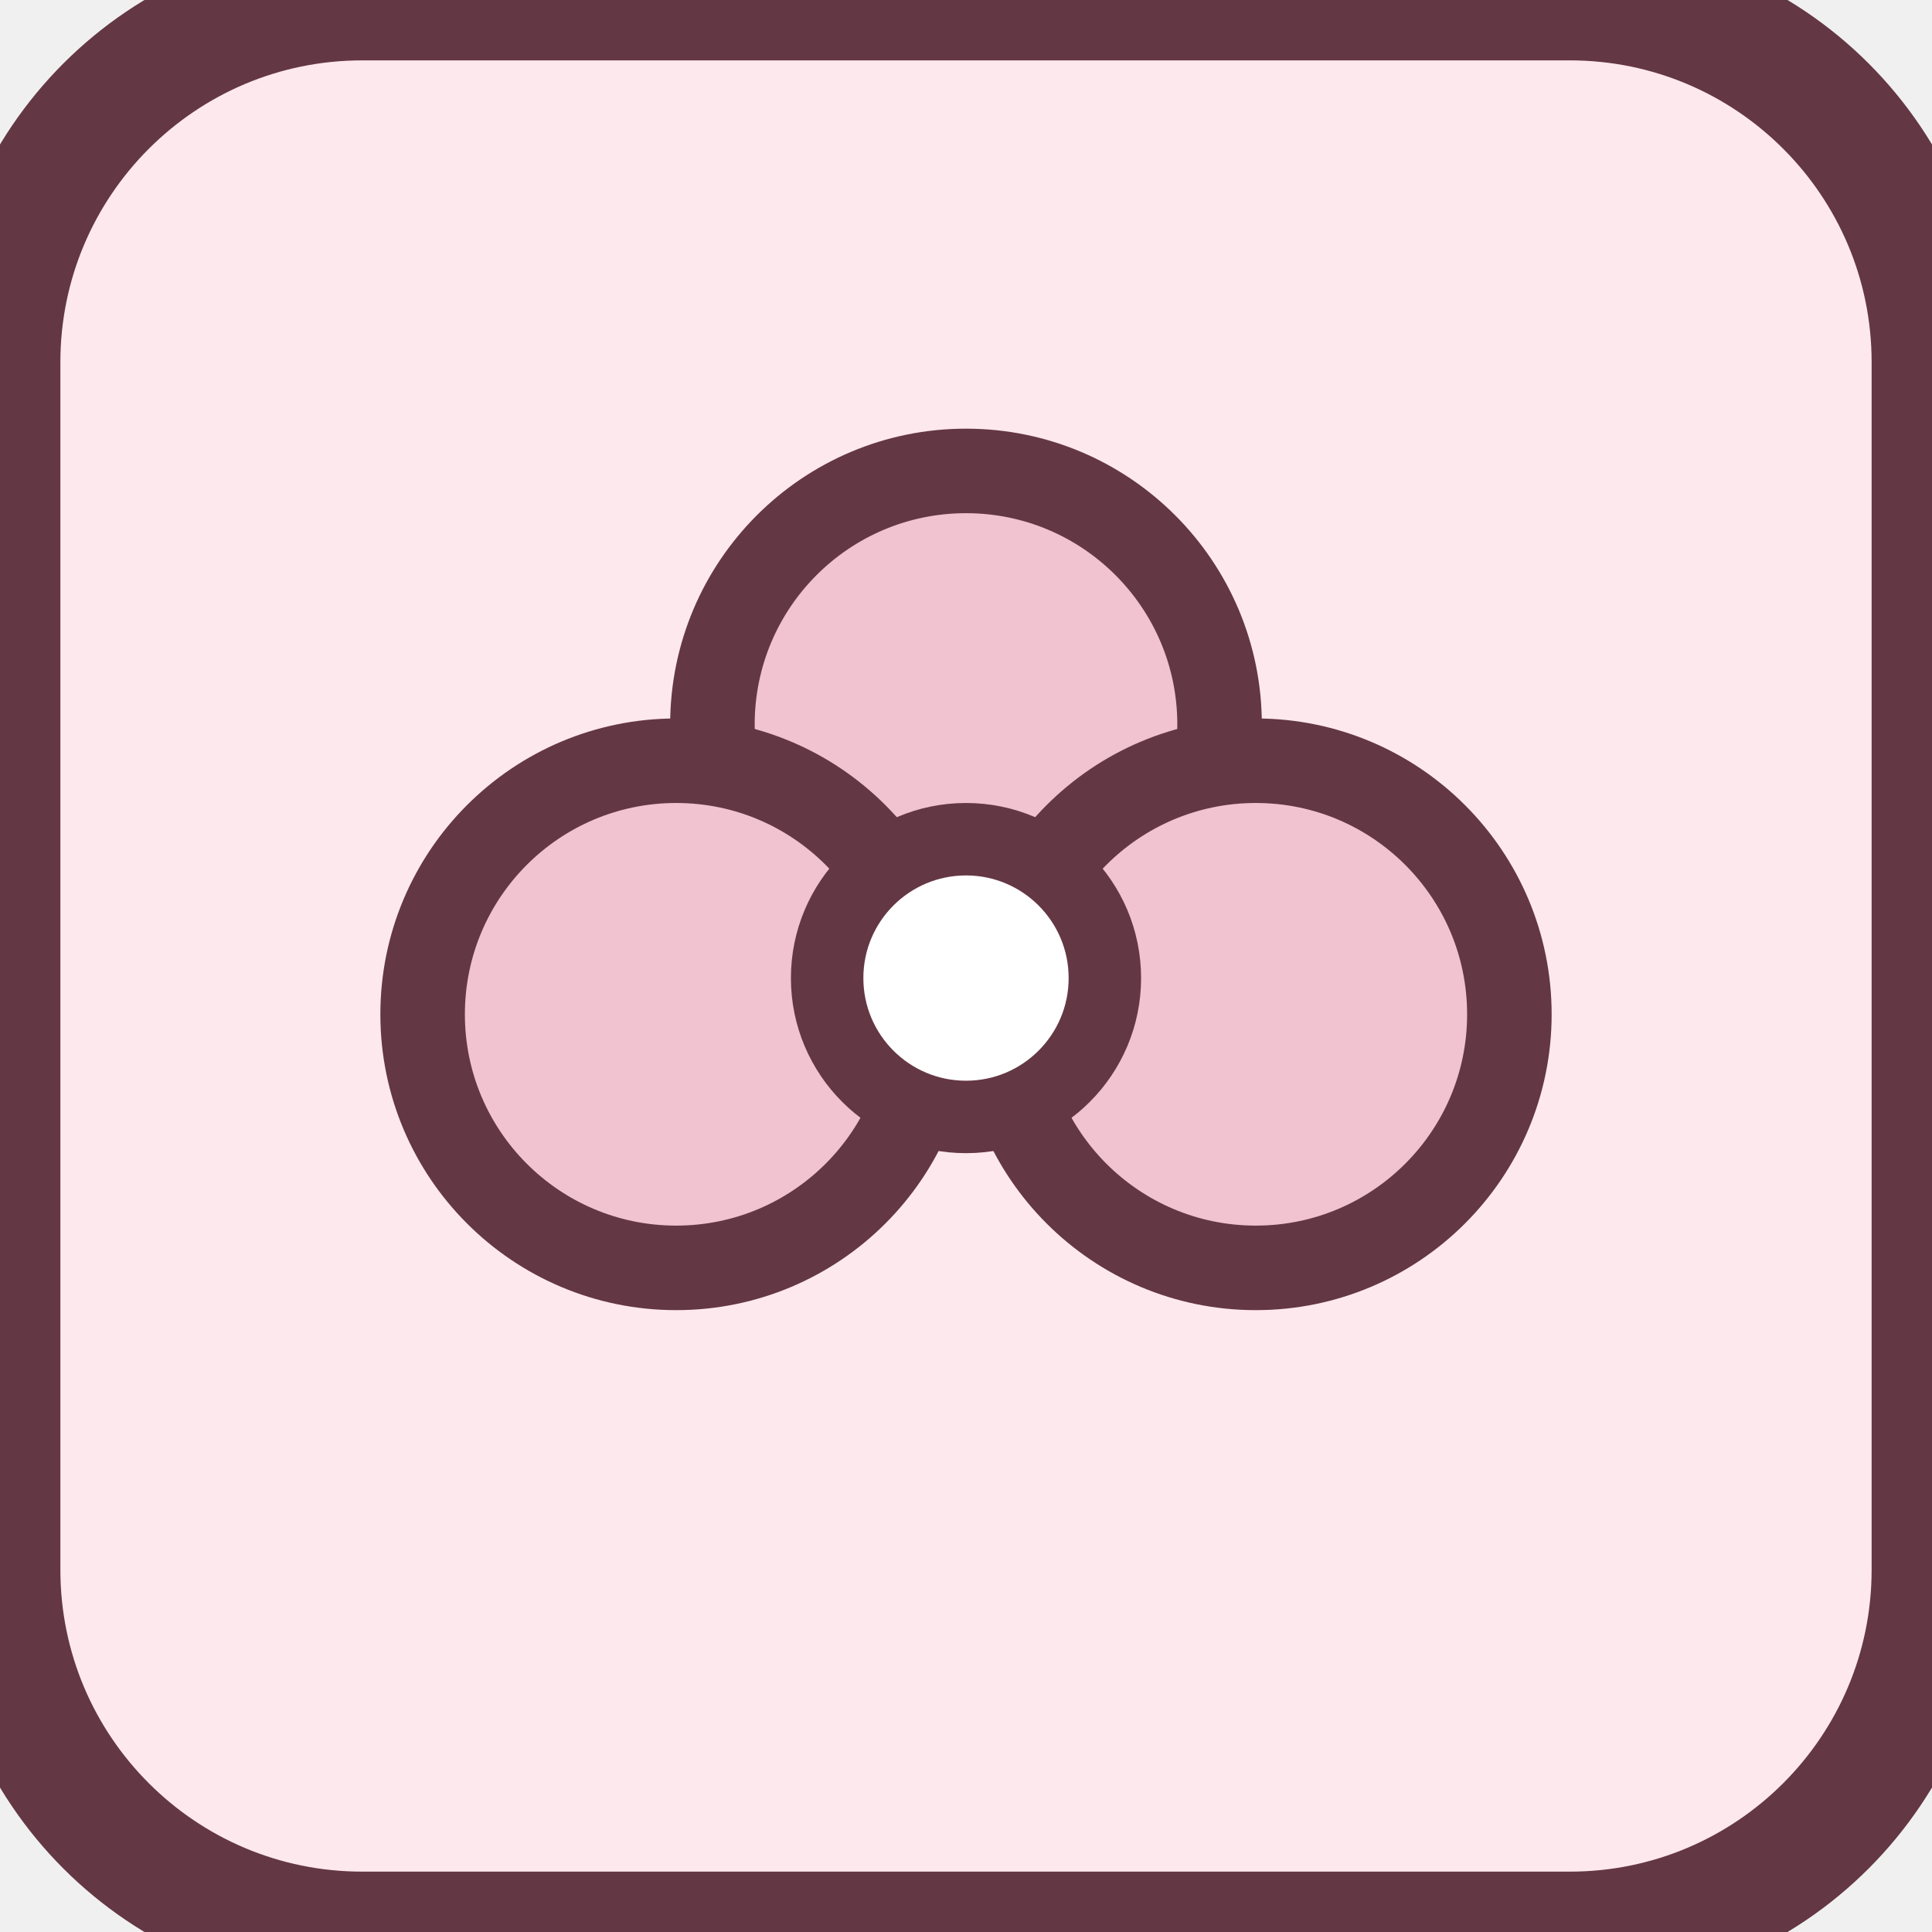
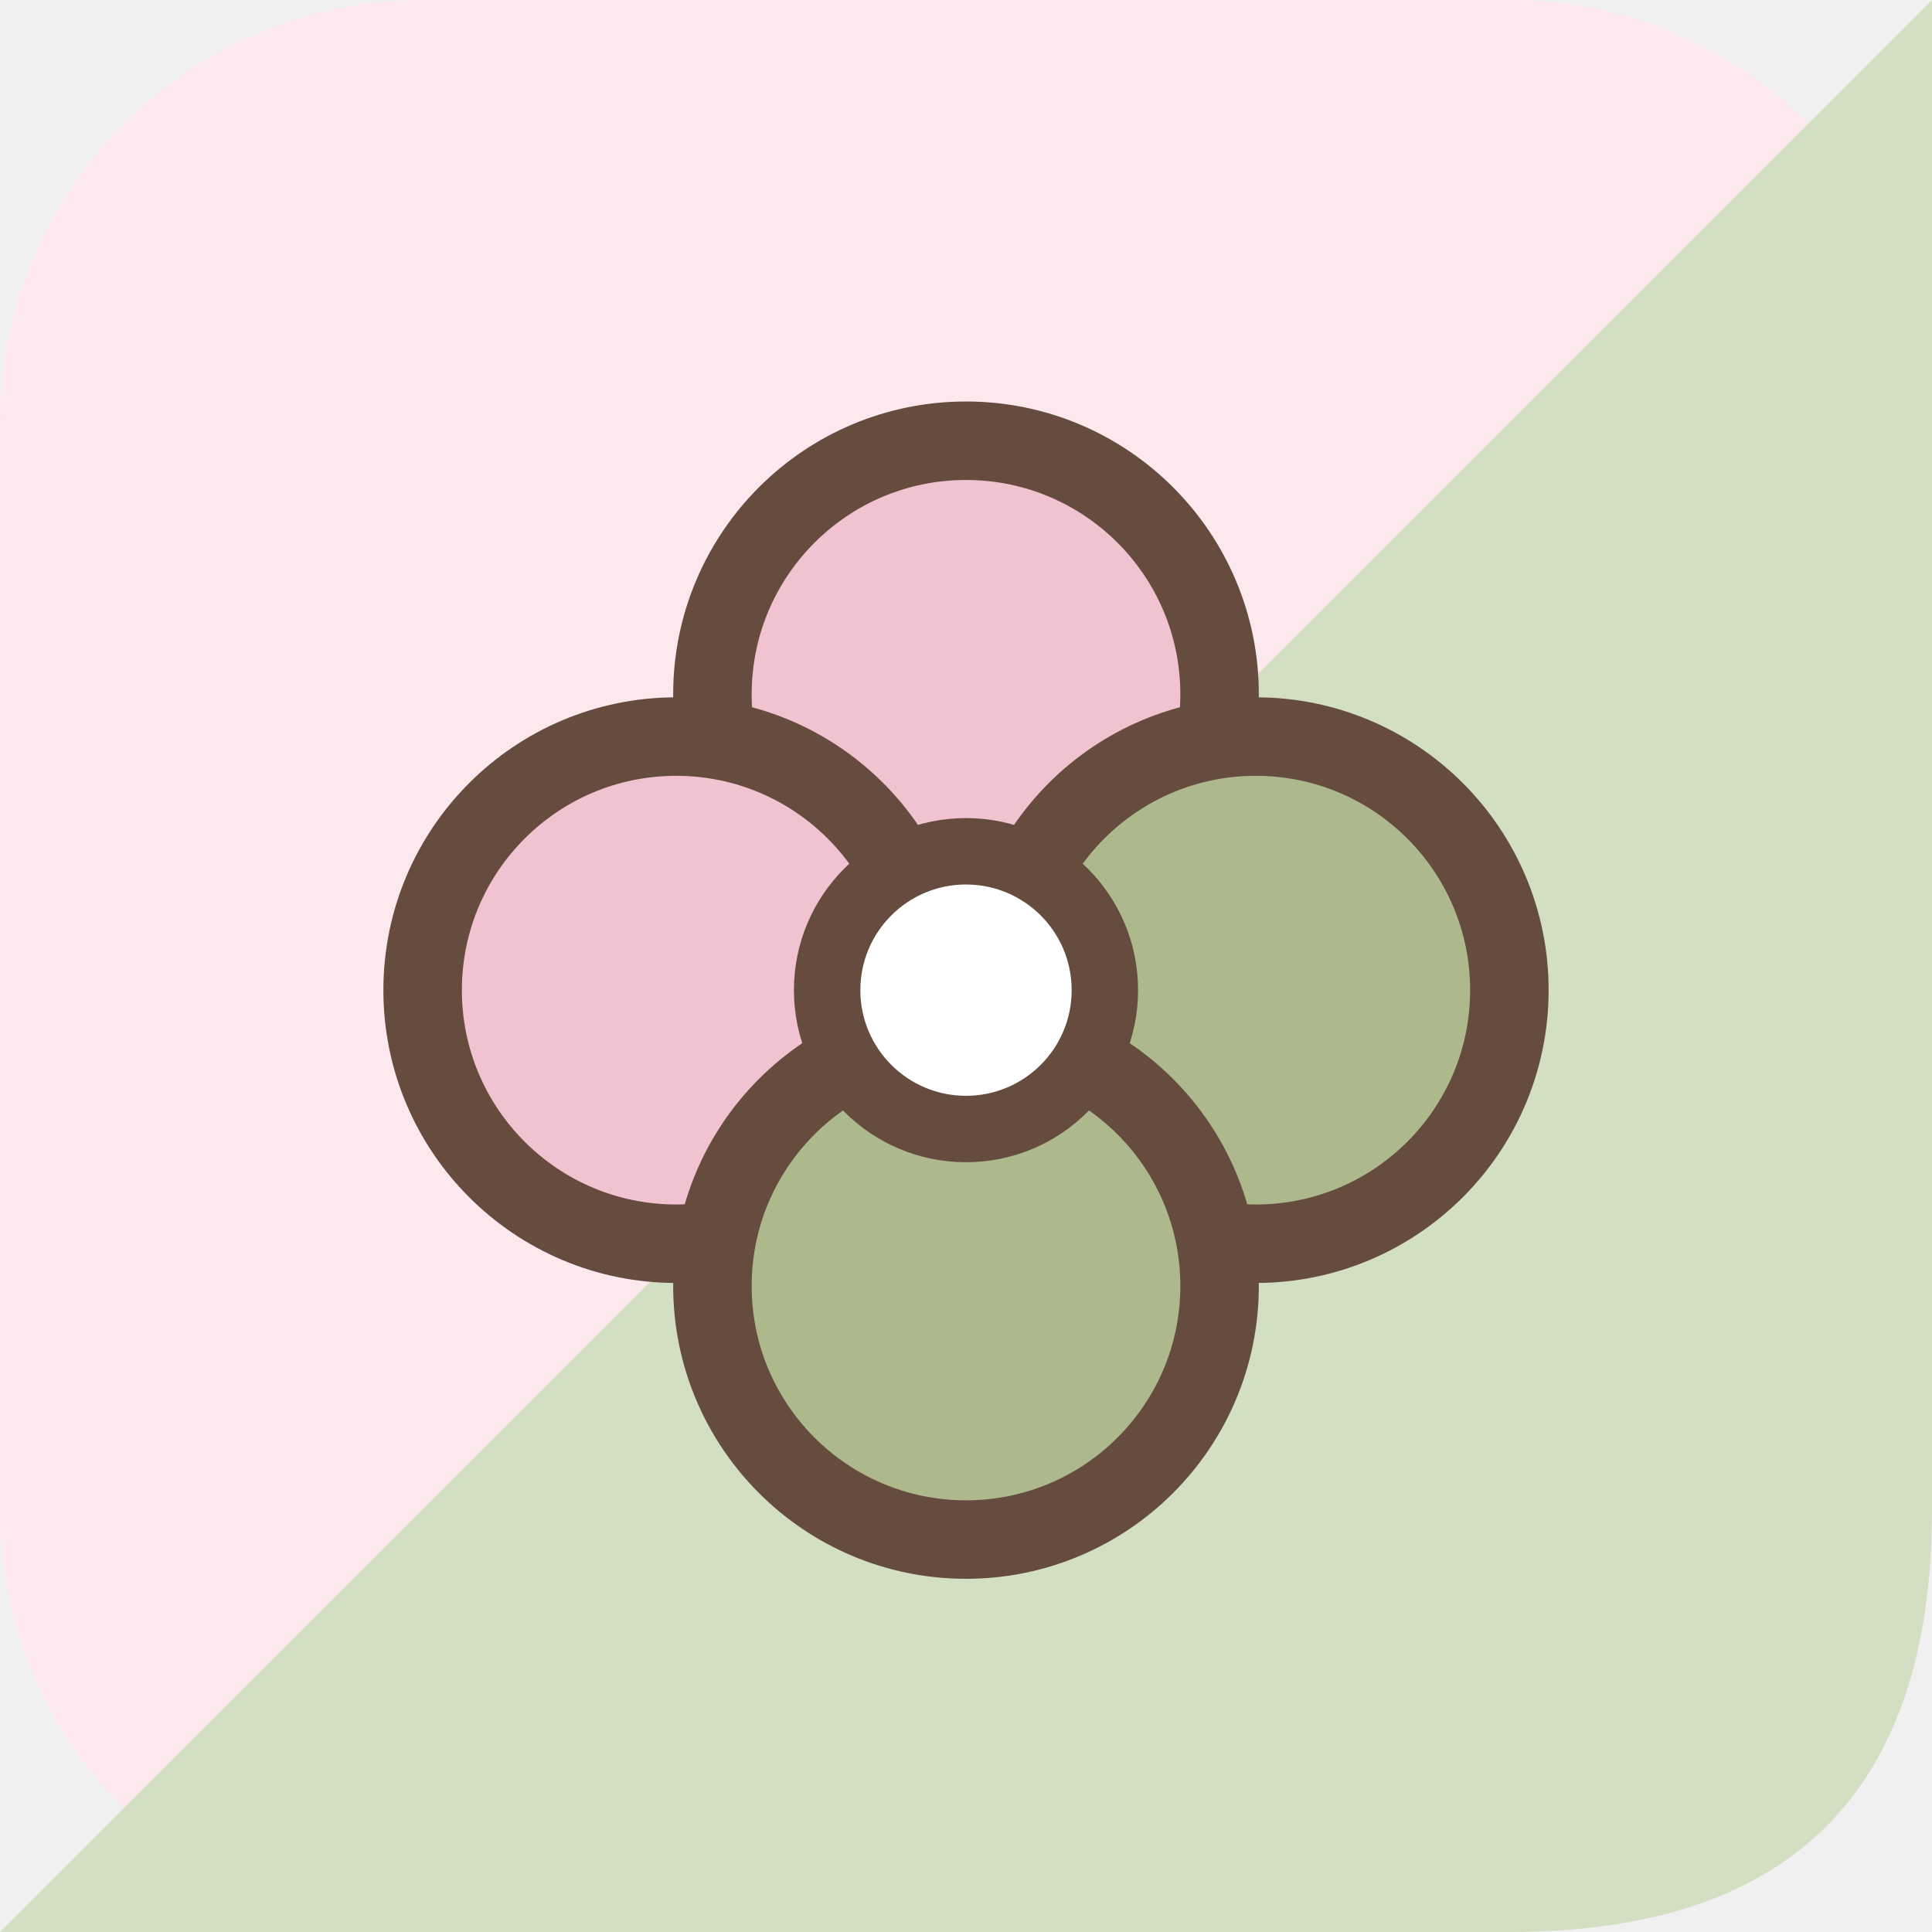
<svg xmlns="http://www.w3.org/2000/svg" viewBox="0 0 32 32">
-   <rect width="32" height="32" rx="6" fill="#FDE8ED" stroke="#643744" stroke-width="2" />
-   <circle cx="16" cy="12" r="4.2" fill="#F1C2D0" stroke="#643744" stroke-width="1.4" />
-   <circle cx="11.2" cy="16.8" r="4.2" fill="#F1C2D0" stroke="#643744" stroke-width="1.4" />
-   <circle cx="20.8" cy="16.8" r="4.2" fill="#F1C2D0" stroke="#643744" stroke-width="1.4" />
-   <circle cx="16" cy="16.2" r="2.3" fill="#FFFFFF" stroke="#643744" stroke-width="1.2" />
+   <rect width="32" height="32" rx="7" fill="#FDE8ED" />
+   <path d="M0 32 L32 0 L32 25 Q32 32 25 32 Z" fill="#D3DFC2" />
+   <circle cx="16" cy="11.5" r="4.2" fill="#F1C2D0" stroke="#664B3F" stroke-width="1.3" />
+   <circle cx="11.2" cy="16.4" r="4.2" fill="#F1C2D0" stroke="#664B3F" stroke-width="1.3" />
+   <circle cx="20.8" cy="16.4" r="4.2" fill="#ADB88C" stroke="#664B3F" stroke-width="1.3" />
+   <circle cx="16" cy="21.3" r="4.2" fill="#ADB88C" stroke="#664B3F" stroke-width="1.3" />
+   <circle cx="16" cy="16.4" r="2.3" fill="#FFFFFF" stroke="#664B3F" stroke-width="1.1" />
</svg>
